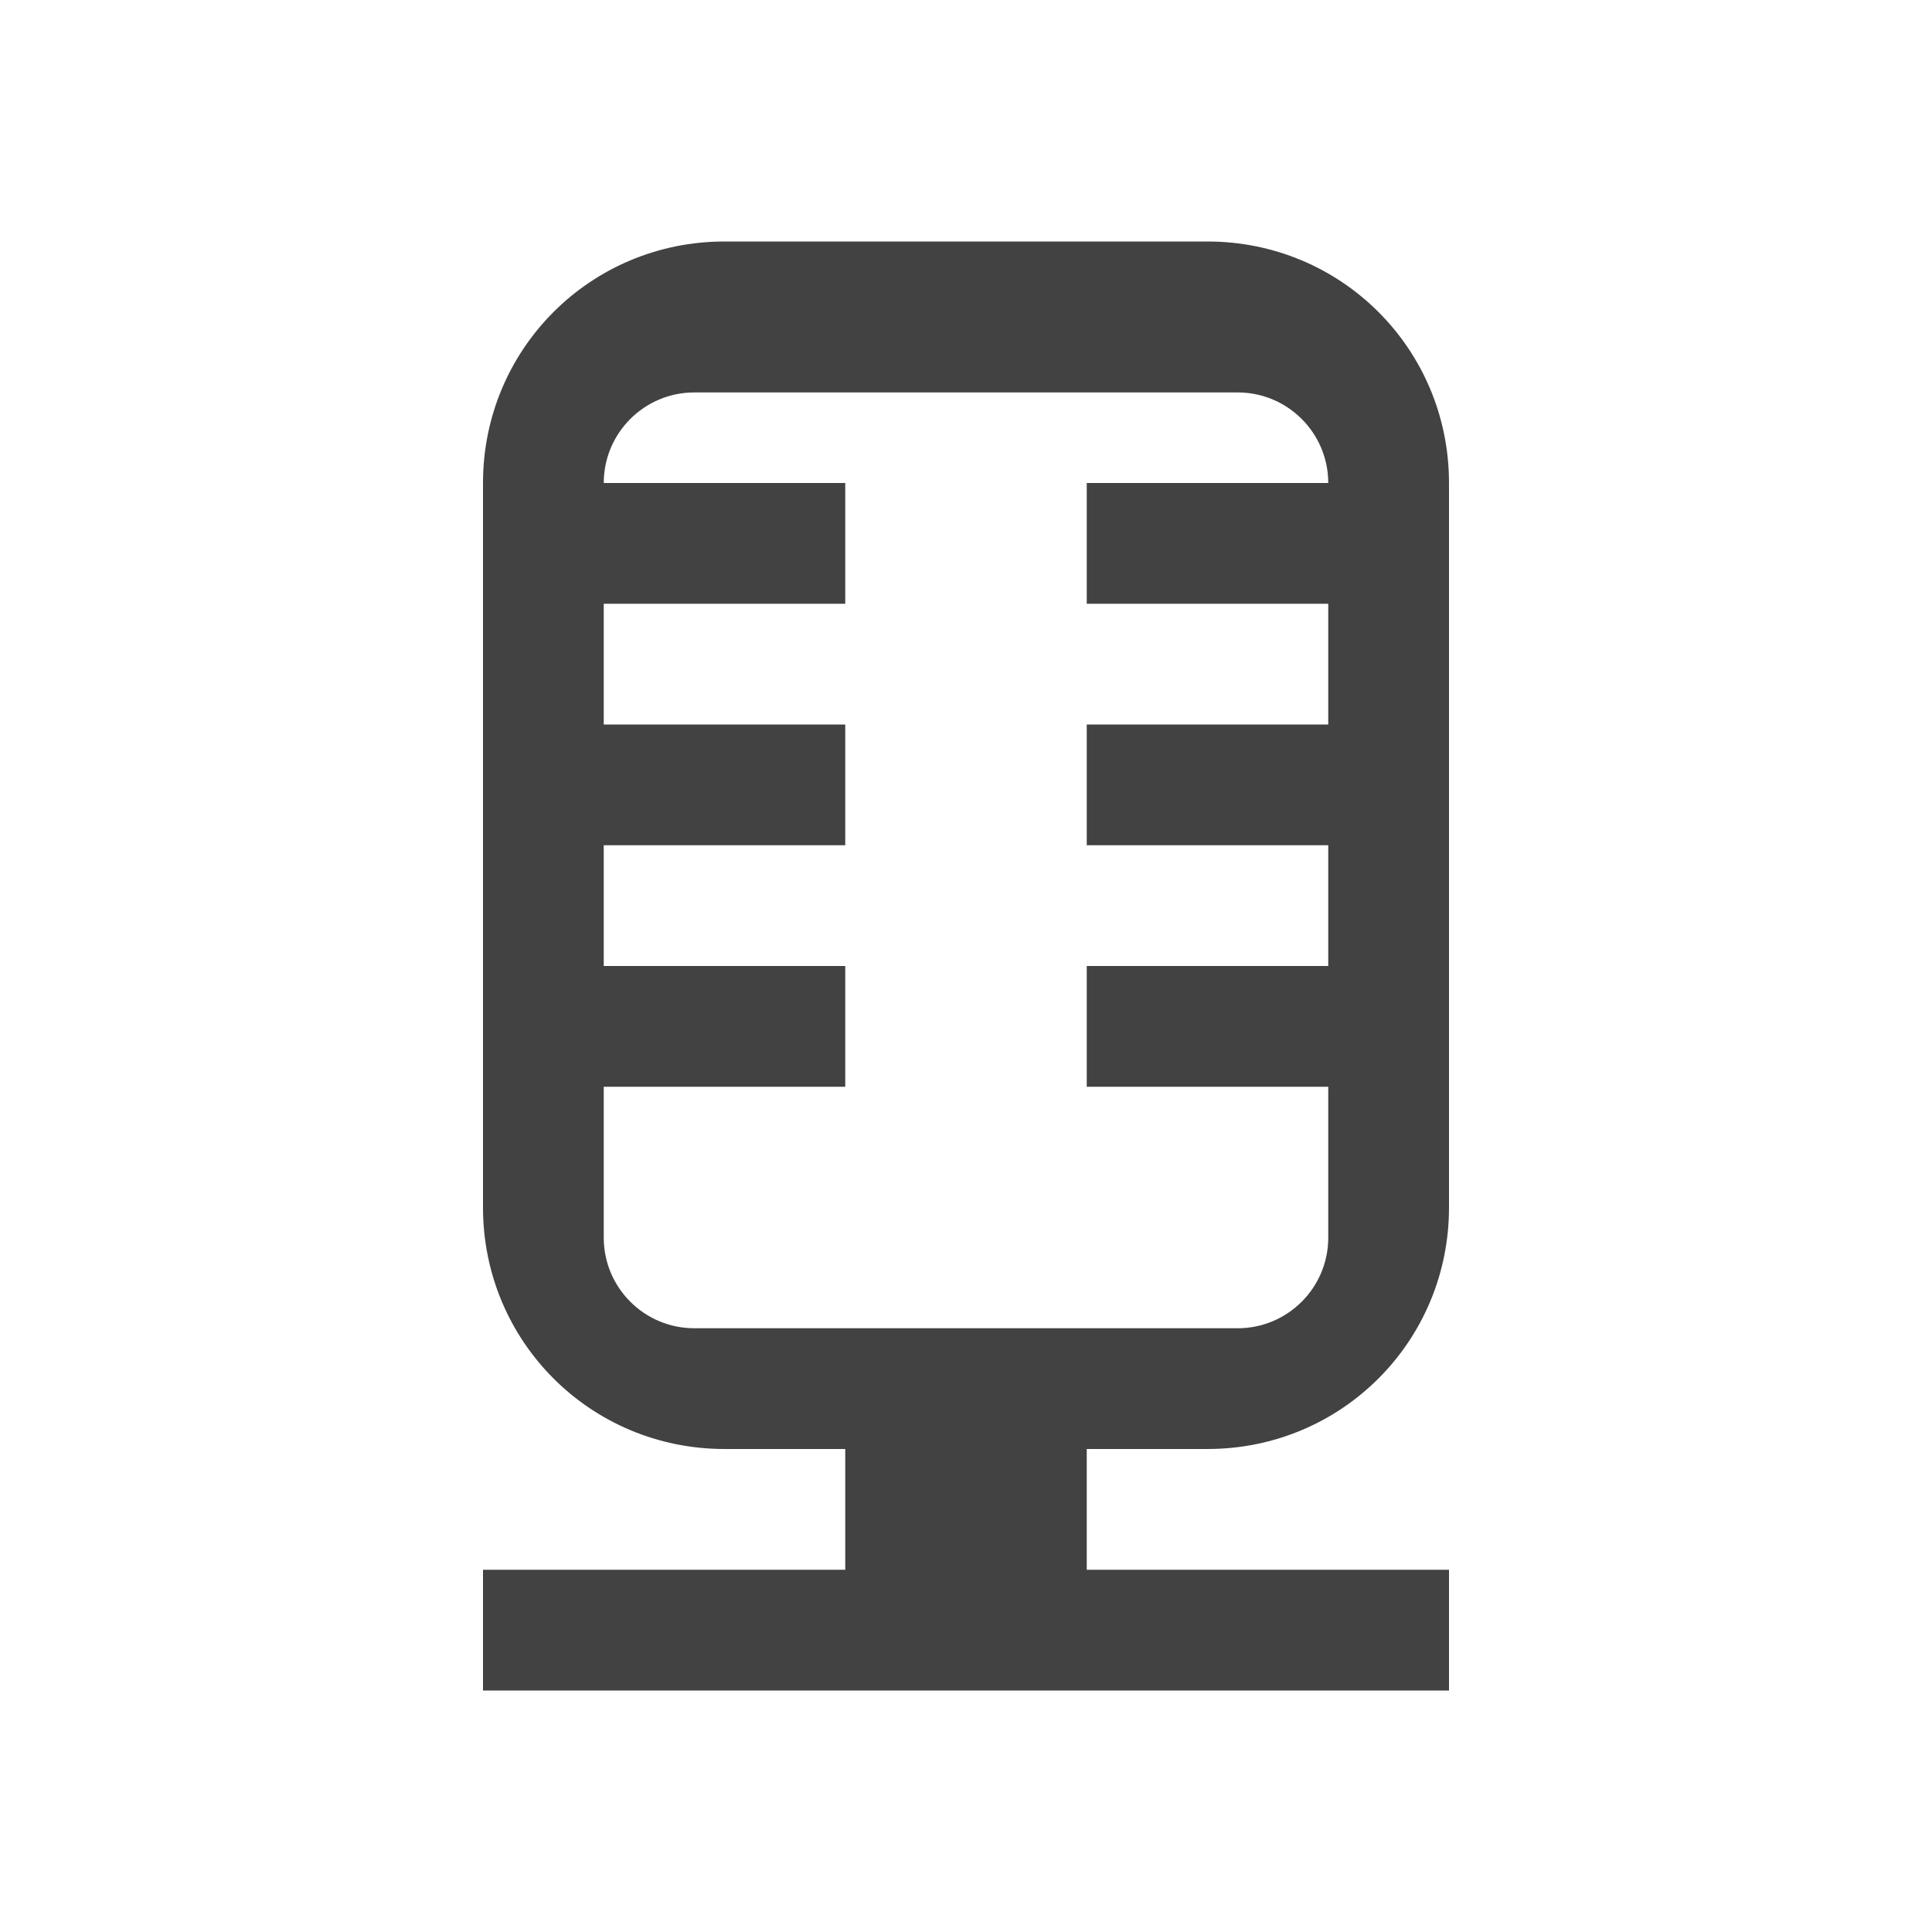
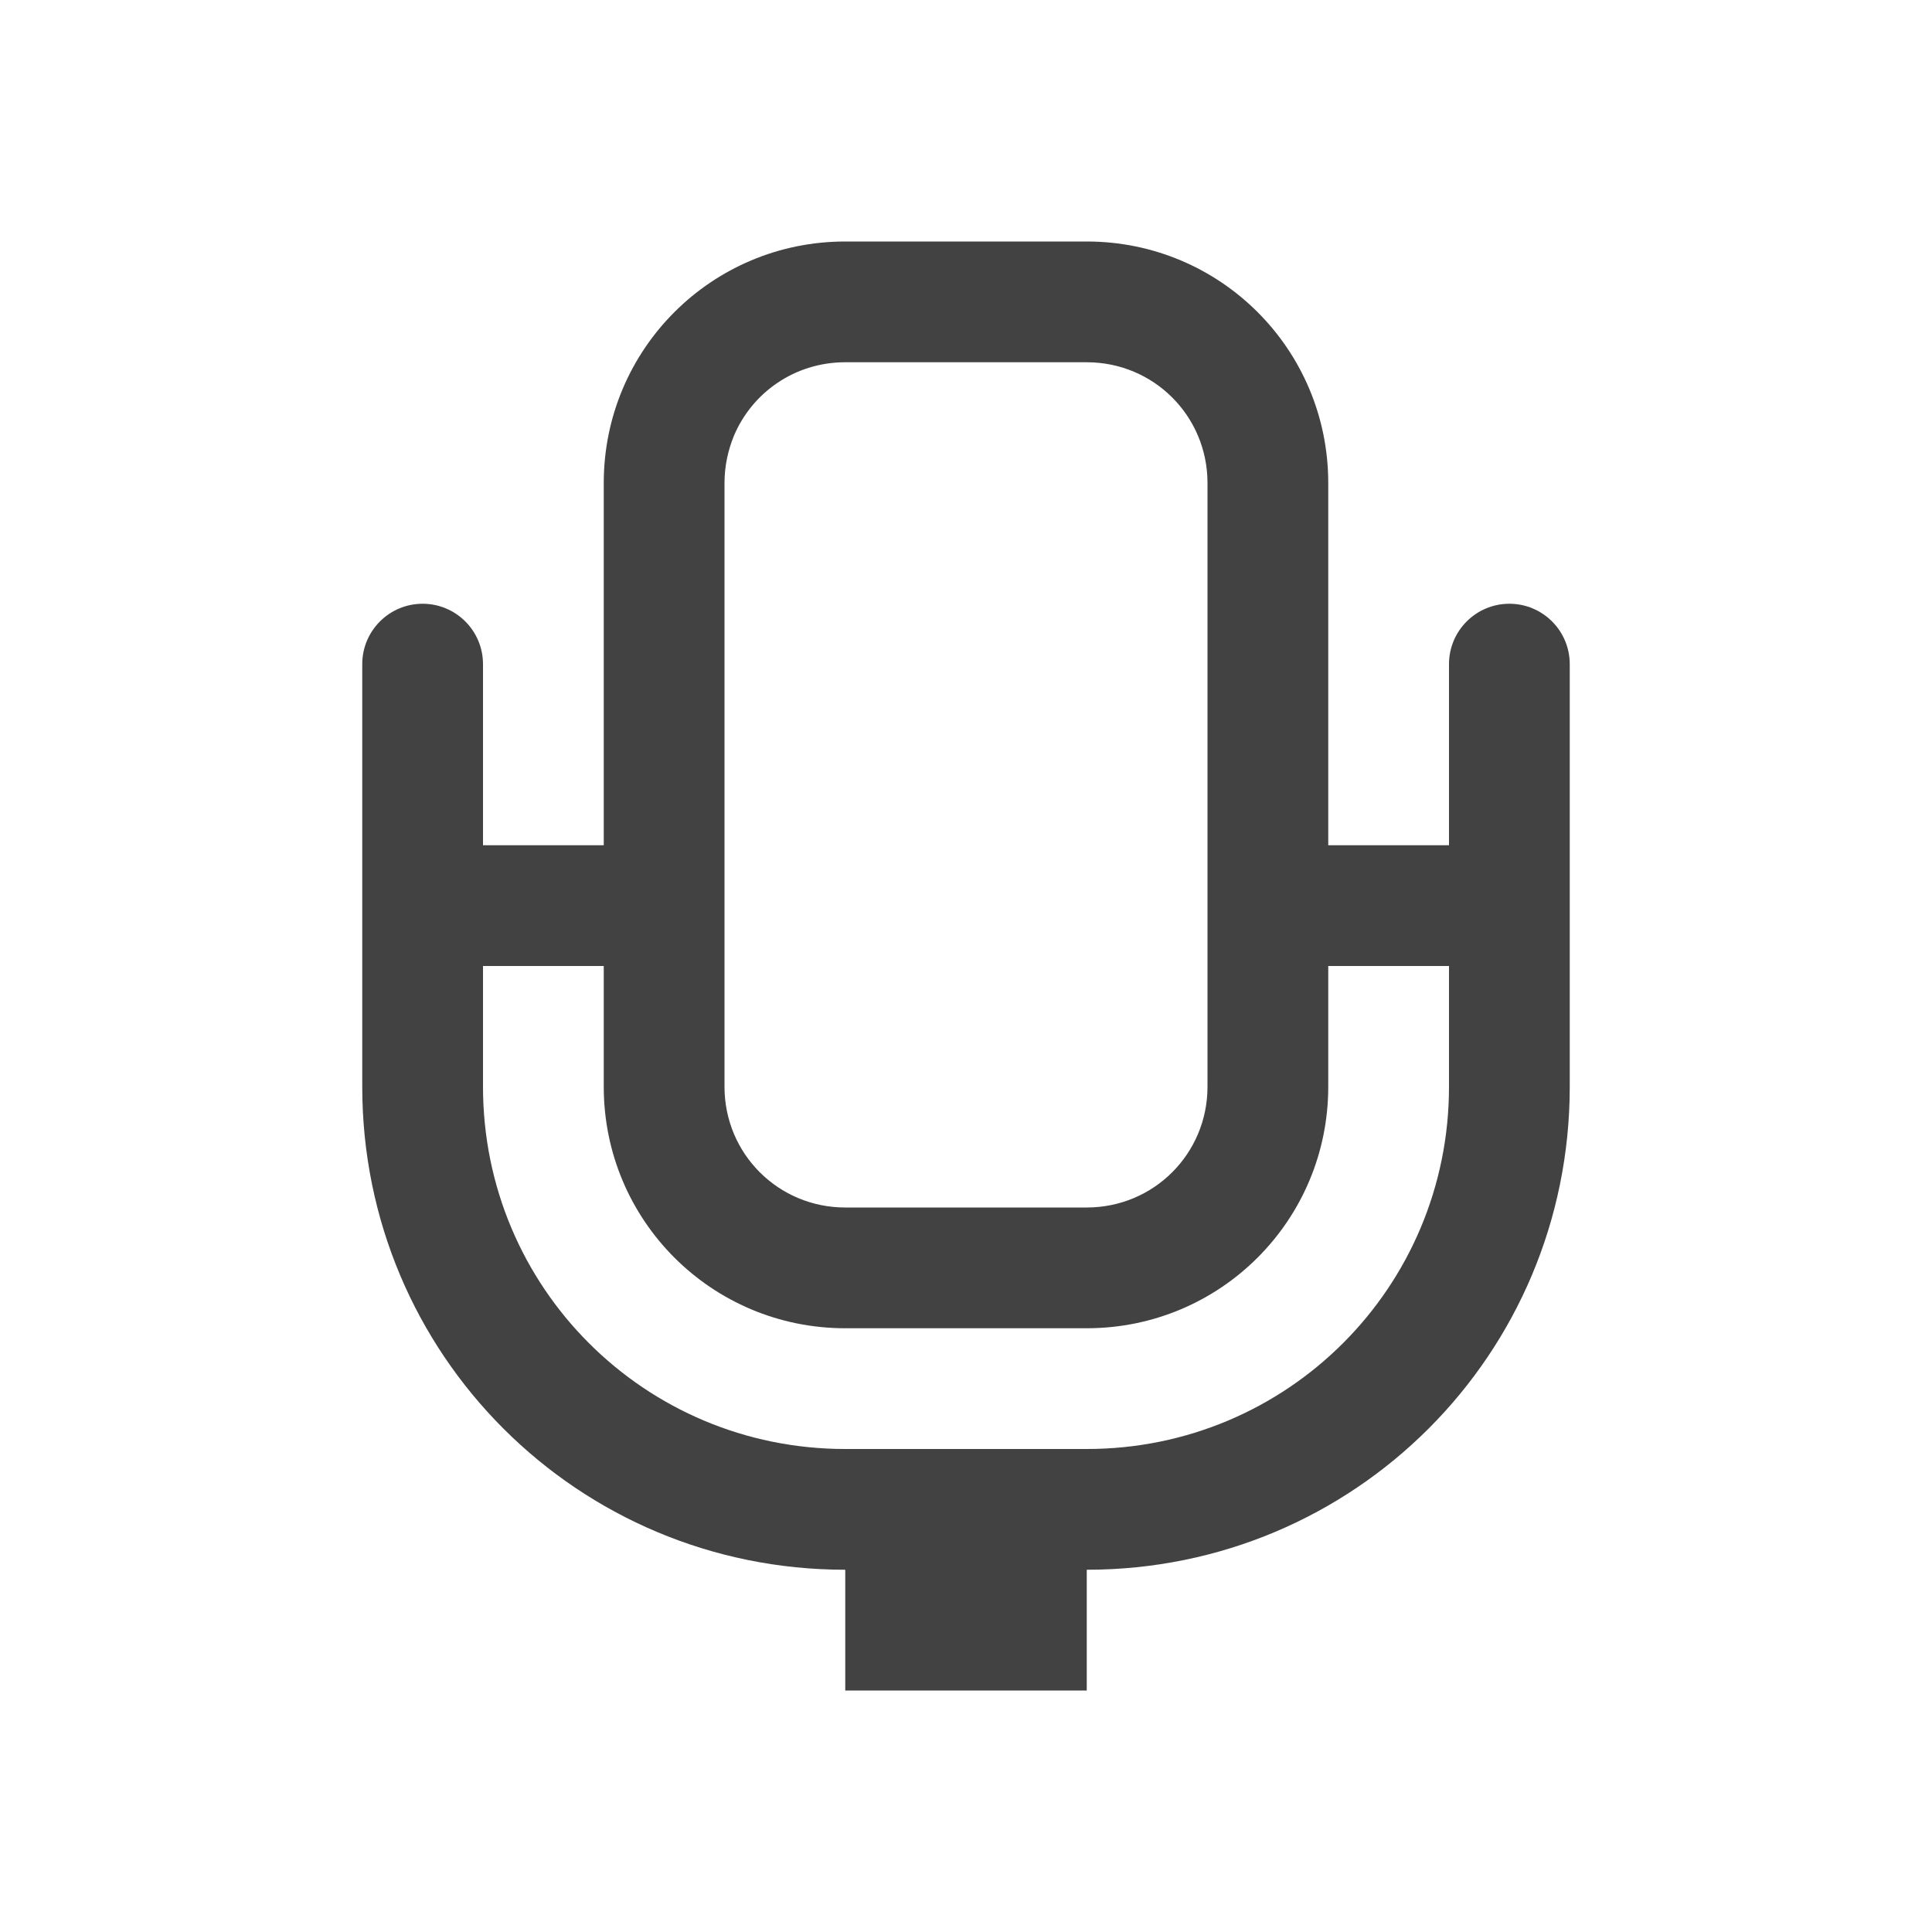
<svg xmlns="http://www.w3.org/2000/svg" width="24px" height="24px" viewBox="0 0 24 24" version="1.1">
  <g id="surface1">
    <defs>
      <style id="current-color-scheme" type="text/css">
   .ColorScheme-Text { color:#424242; } .ColorScheme-Highlight { color:#eeeeee; }
  </style>
    </defs>
-     <path style="fill:currentColor" class="ColorScheme-Text" d="M 9 3 C 7.336 3 6 4.336 6 6 L 6 15 C 6 16.664 7.336 18 9 18 L 10.5 18 L 10.5 19.5 L 6 19.5 L 6 21 L 18 21 L 18 19.5 L 13.5 19.5 L 13.5 18 L 15 18 C 16.664 18 18 16.664 18 15 L 18 6 C 18 4.336 16.664 3 15 3 Z M 8.625 4.875 L 15.375 4.875 C 15.996 4.875 16.5 5.379 16.5 6 L 13.5 6 L 13.5 7.5 L 16.5 7.5 L 16.5 9 L 13.5 9 L 13.5 10.5 L 16.5 10.5 L 16.5 12 L 13.5 12 L 13.5 13.5 L 16.5 13.5 L 16.5 15.375 C 16.5 15.996 15.996 16.5 15.375 16.5 L 8.625 16.5 C 8.004 16.5 7.5 15.996 7.5 15.375 L 7.5 13.5 L 10.5 13.5 L 10.5 12 L 7.5 12 L 7.5 10.5 L 10.5 10.5 L 10.5 9 L 7.5 9 L 7.5 7.5 L 10.5 7.5 L 10.5 6 L 7.5 6 C 7.5 5.379 8.004 4.875 8.625 4.875 Z M 8.625 4.875 " />
+     <path style="fill:currentColor" class="ColorScheme-Text" d="M 10.5 3 C 8.84 3 7.5 4.34 7.5 6 L 7.5 10.5 L 6 10.5 L 6 8.25 C 6 7.836 5.664 7.5 5.25 7.5 C 4.836 7.5 4.5 7.836 4.5 8.25 L 4.5 13.5 C 4.5 16.824 7.176 19.5 10.5 19.5 L 10.5 21 L 13.5 21 L 13.5 19.5 C 16.824 19.5 19.5 16.824 19.5 13.5 L 19.5 8.25 C 19.5 7.836 19.164 7.5 18.75 7.5 C 18.336 7.5 18 7.836 18 8.25 L 18 10.5 L 16.5 10.5 L 16.5 6 C 16.5 4.34 15.16 3 13.5 3 Z M 10.5 4.5 L 13.5 4.5 C 14.332 4.5 15 5.168 15 6 L 15 13.5 C 15 14.332 14.332 15 13.5 15 L 10.5 15 C 9.668 15 9 14.332 9 13.5 L 9 6 C 9 5.793 9.043 5.594 9.117 5.414 C 9.344 4.875 9.875 4.5 10.5 4.5 Z M 6 12 L 7.5 12 L 7.5 13.5 C 7.5 15.16 8.84 16.5 10.5 16.5 L 13.5 16.5 C 15.16 16.5 16.5 15.16 16.5 13.5 L 16.5 12 L 18 12 L 18 13.5 C 18 15.992 15.992 18 13.5 18 L 10.5 18 C 8.008 18 6 15.992 6 13.5 Z M 6 12 " />
  </g>
</svg>
